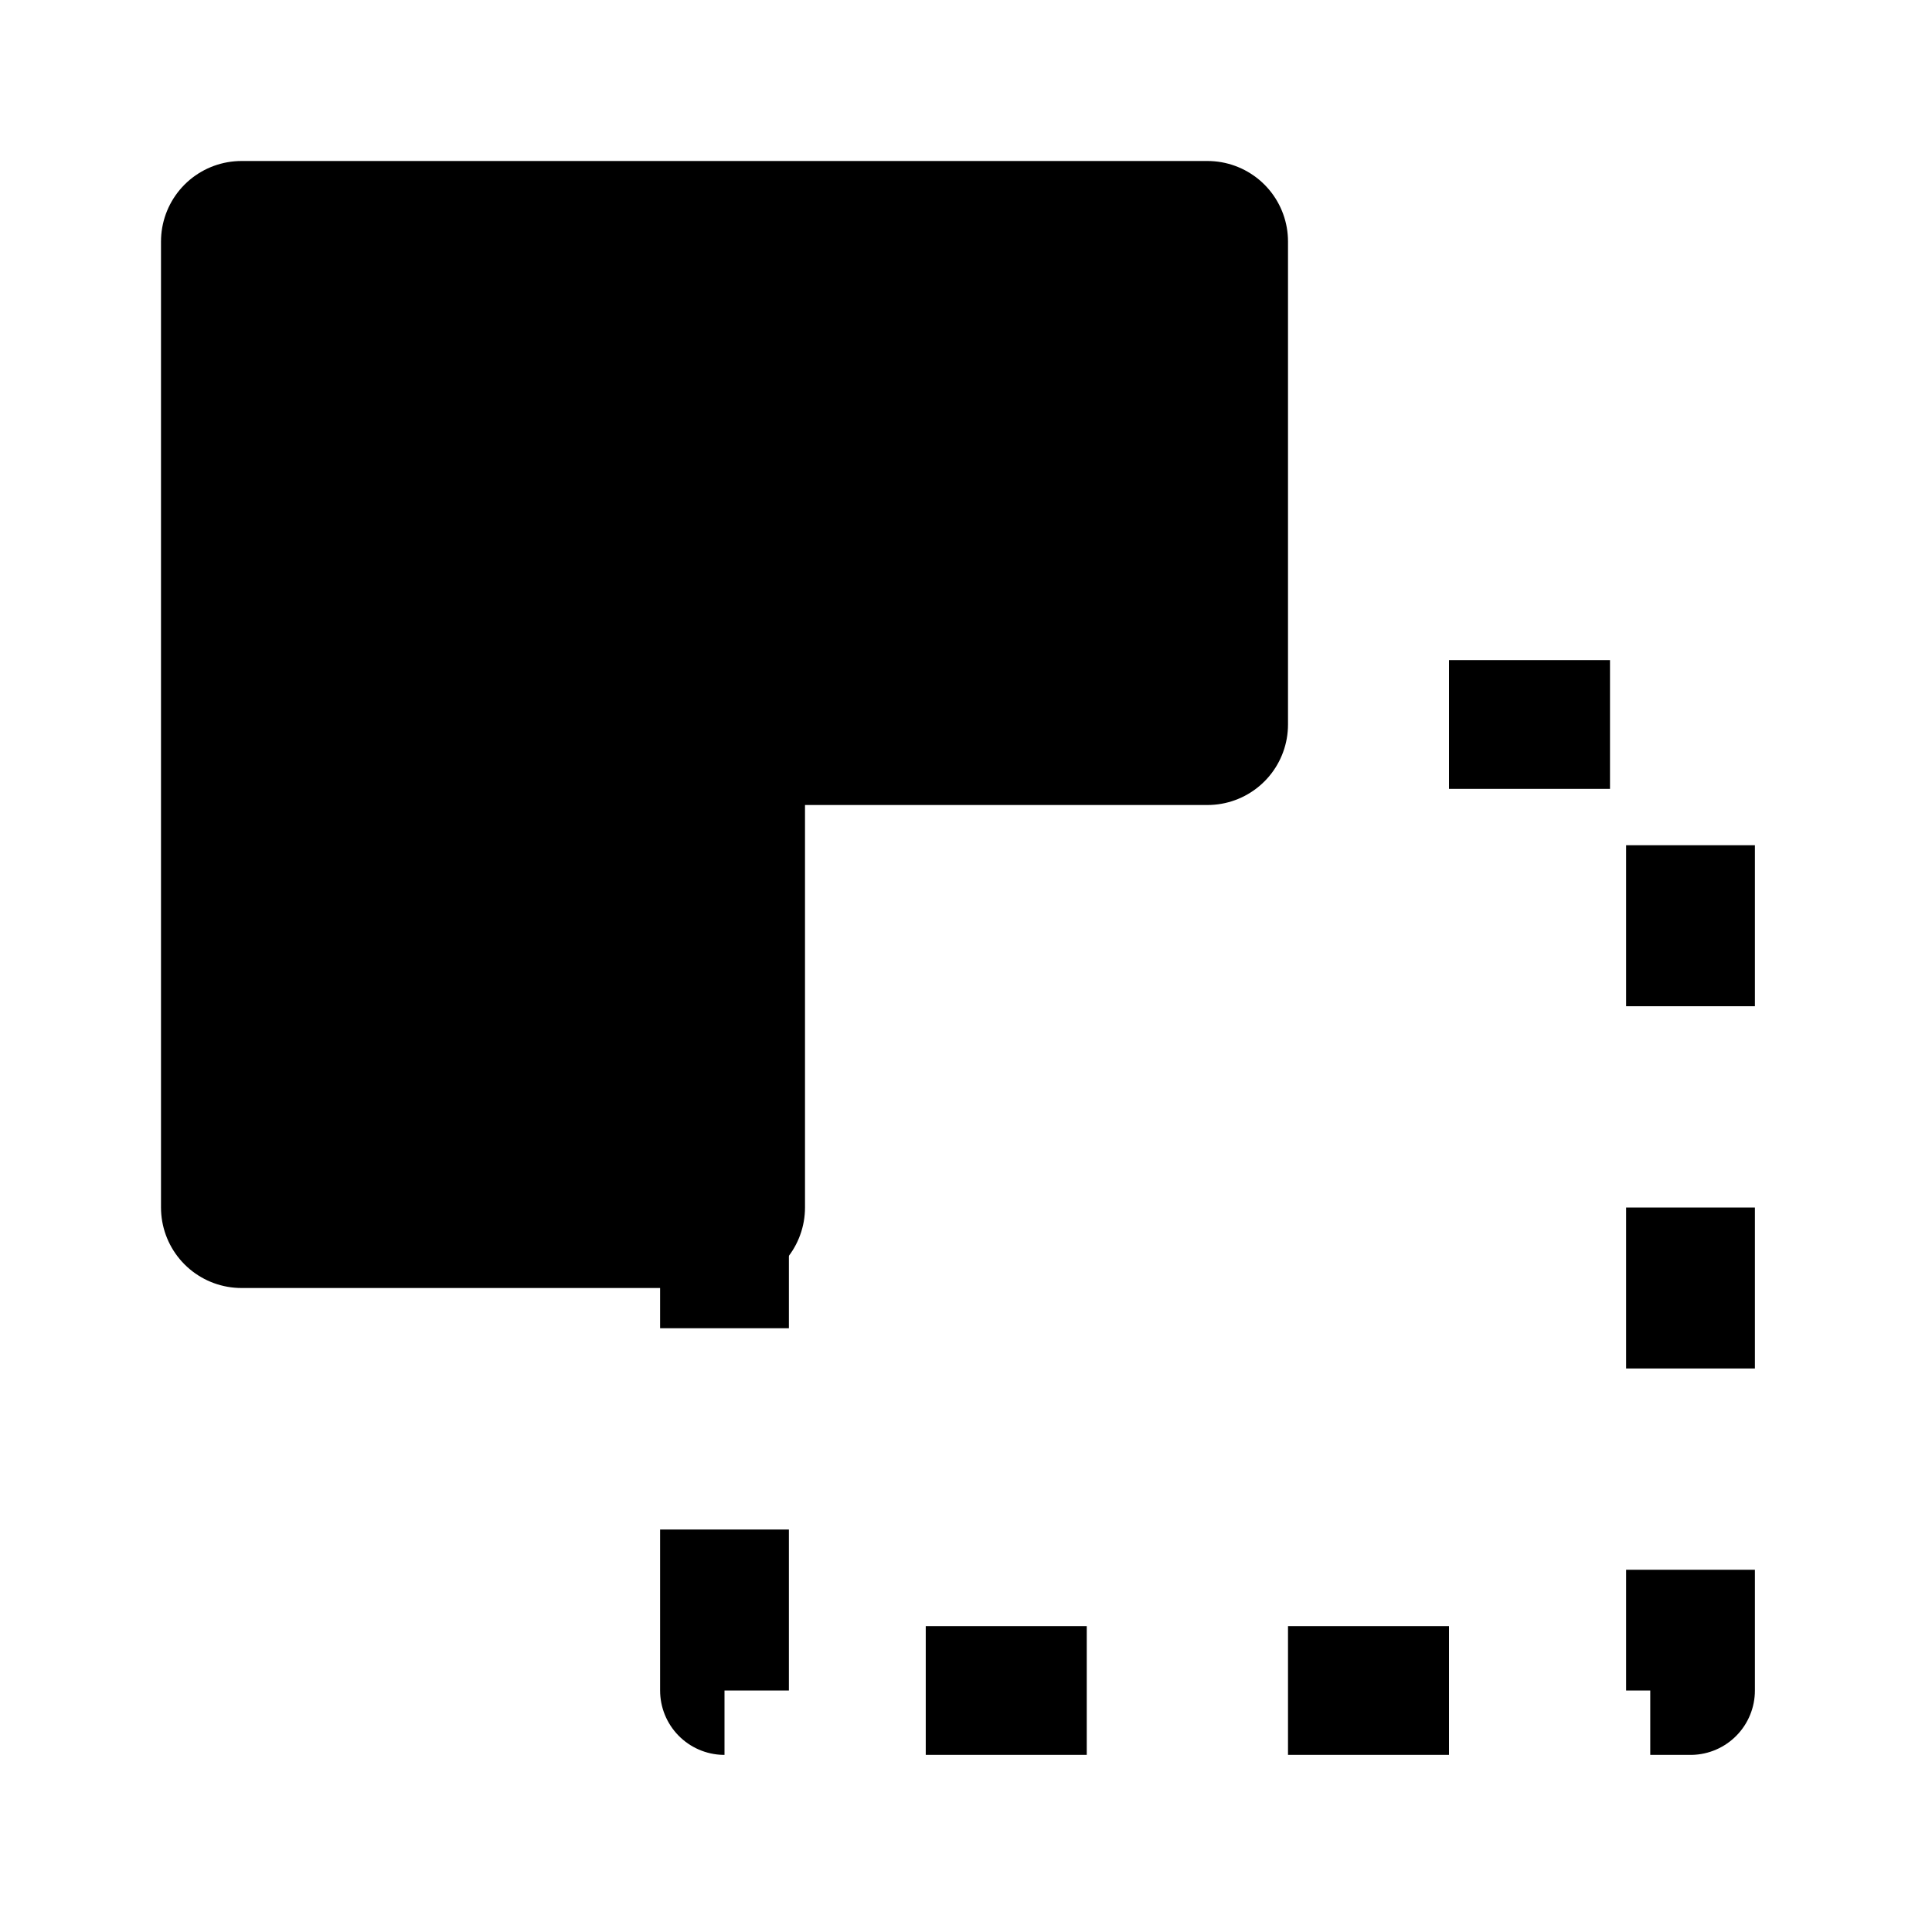
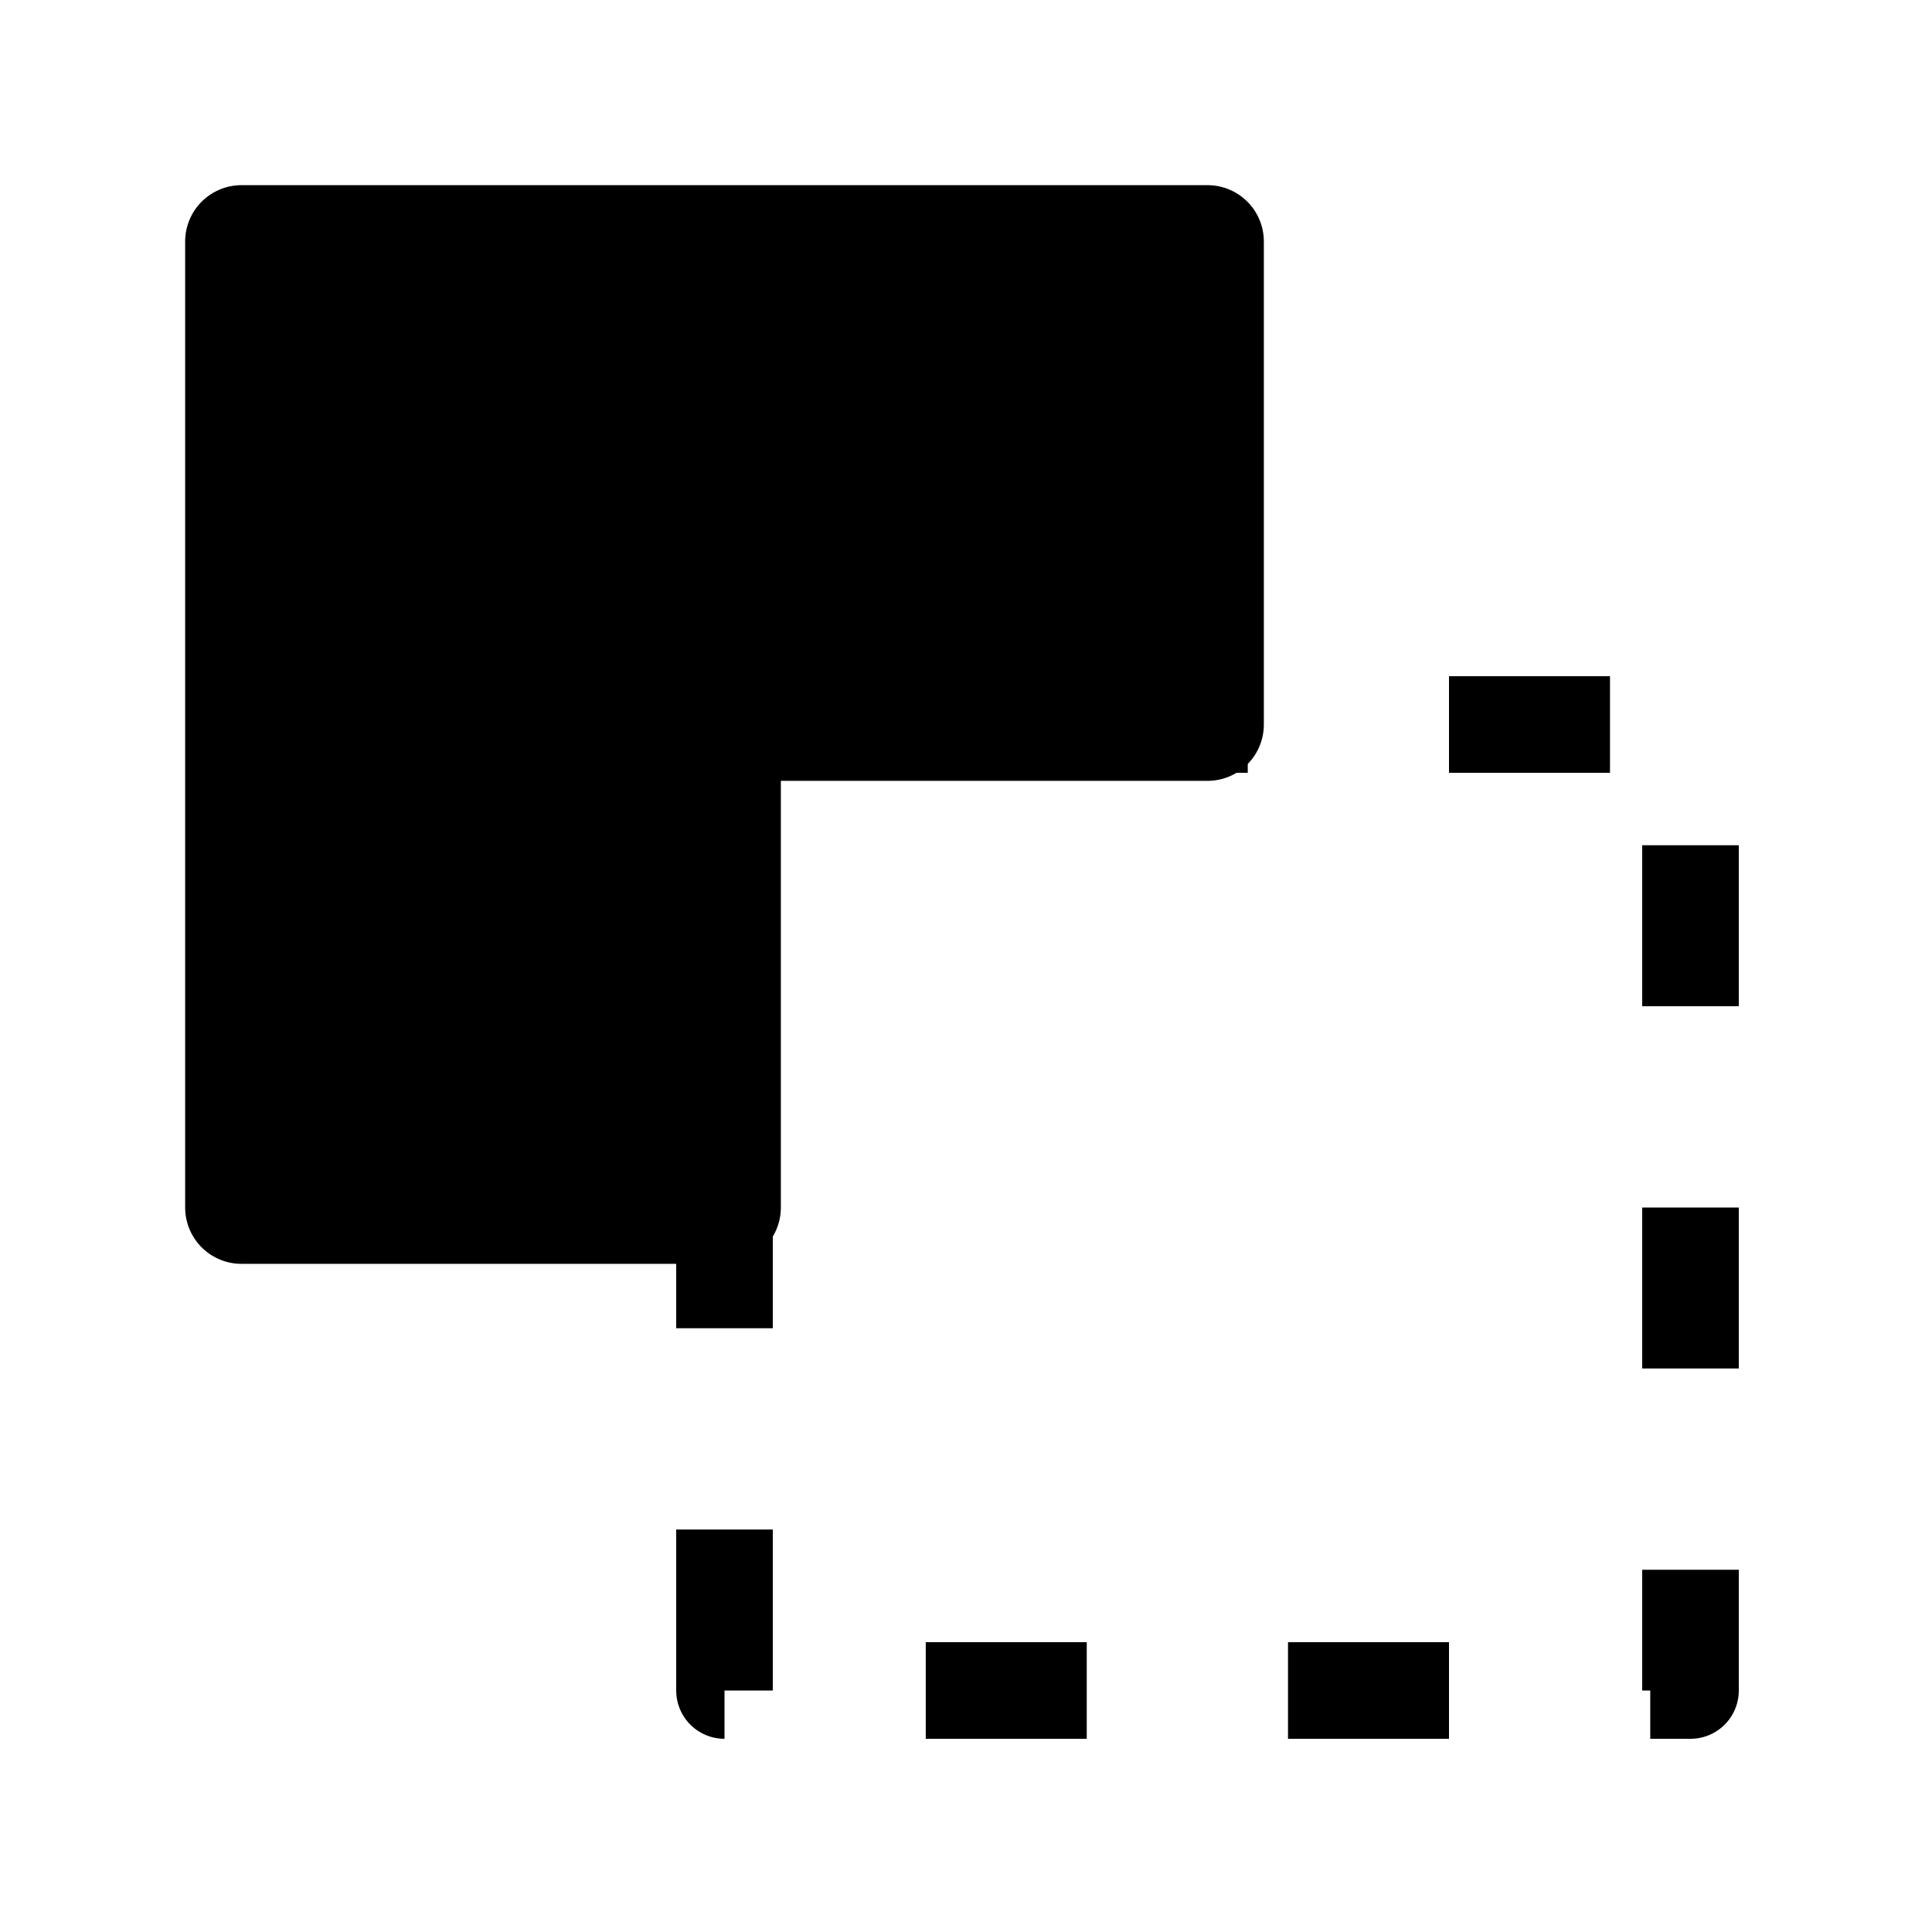
- <svg xmlns="http://www.w3.org/2000/svg" viewBox="0 0 24 24" width="24" height="24" fill="none" stroke="currentColor" stroke-width="2" stroke-linecap="round" stroke-linejoin="round">
+ <svg xmlns="http://www.w3.org/2000/svg" viewBox="0 0 24 24" width="24" height="24" fill="none" stroke="currentColor" stroke-width="1.4" stroke-linecap="round" stroke-linejoin="round">
  <path d="M3 3h12v6H9v6H3z" fill="currentColor" />
-   <rect x="9" y="9" width="12" height="12" stroke-width="1.6" stroke-dasharray="2 2.5" stroke-linecap="butt" />
+   <rect x="9" y="9" width="12" height="12" stroke-width="1.2" stroke-dasharray="2 2.5" stroke-linecap="butt" />
</svg>
